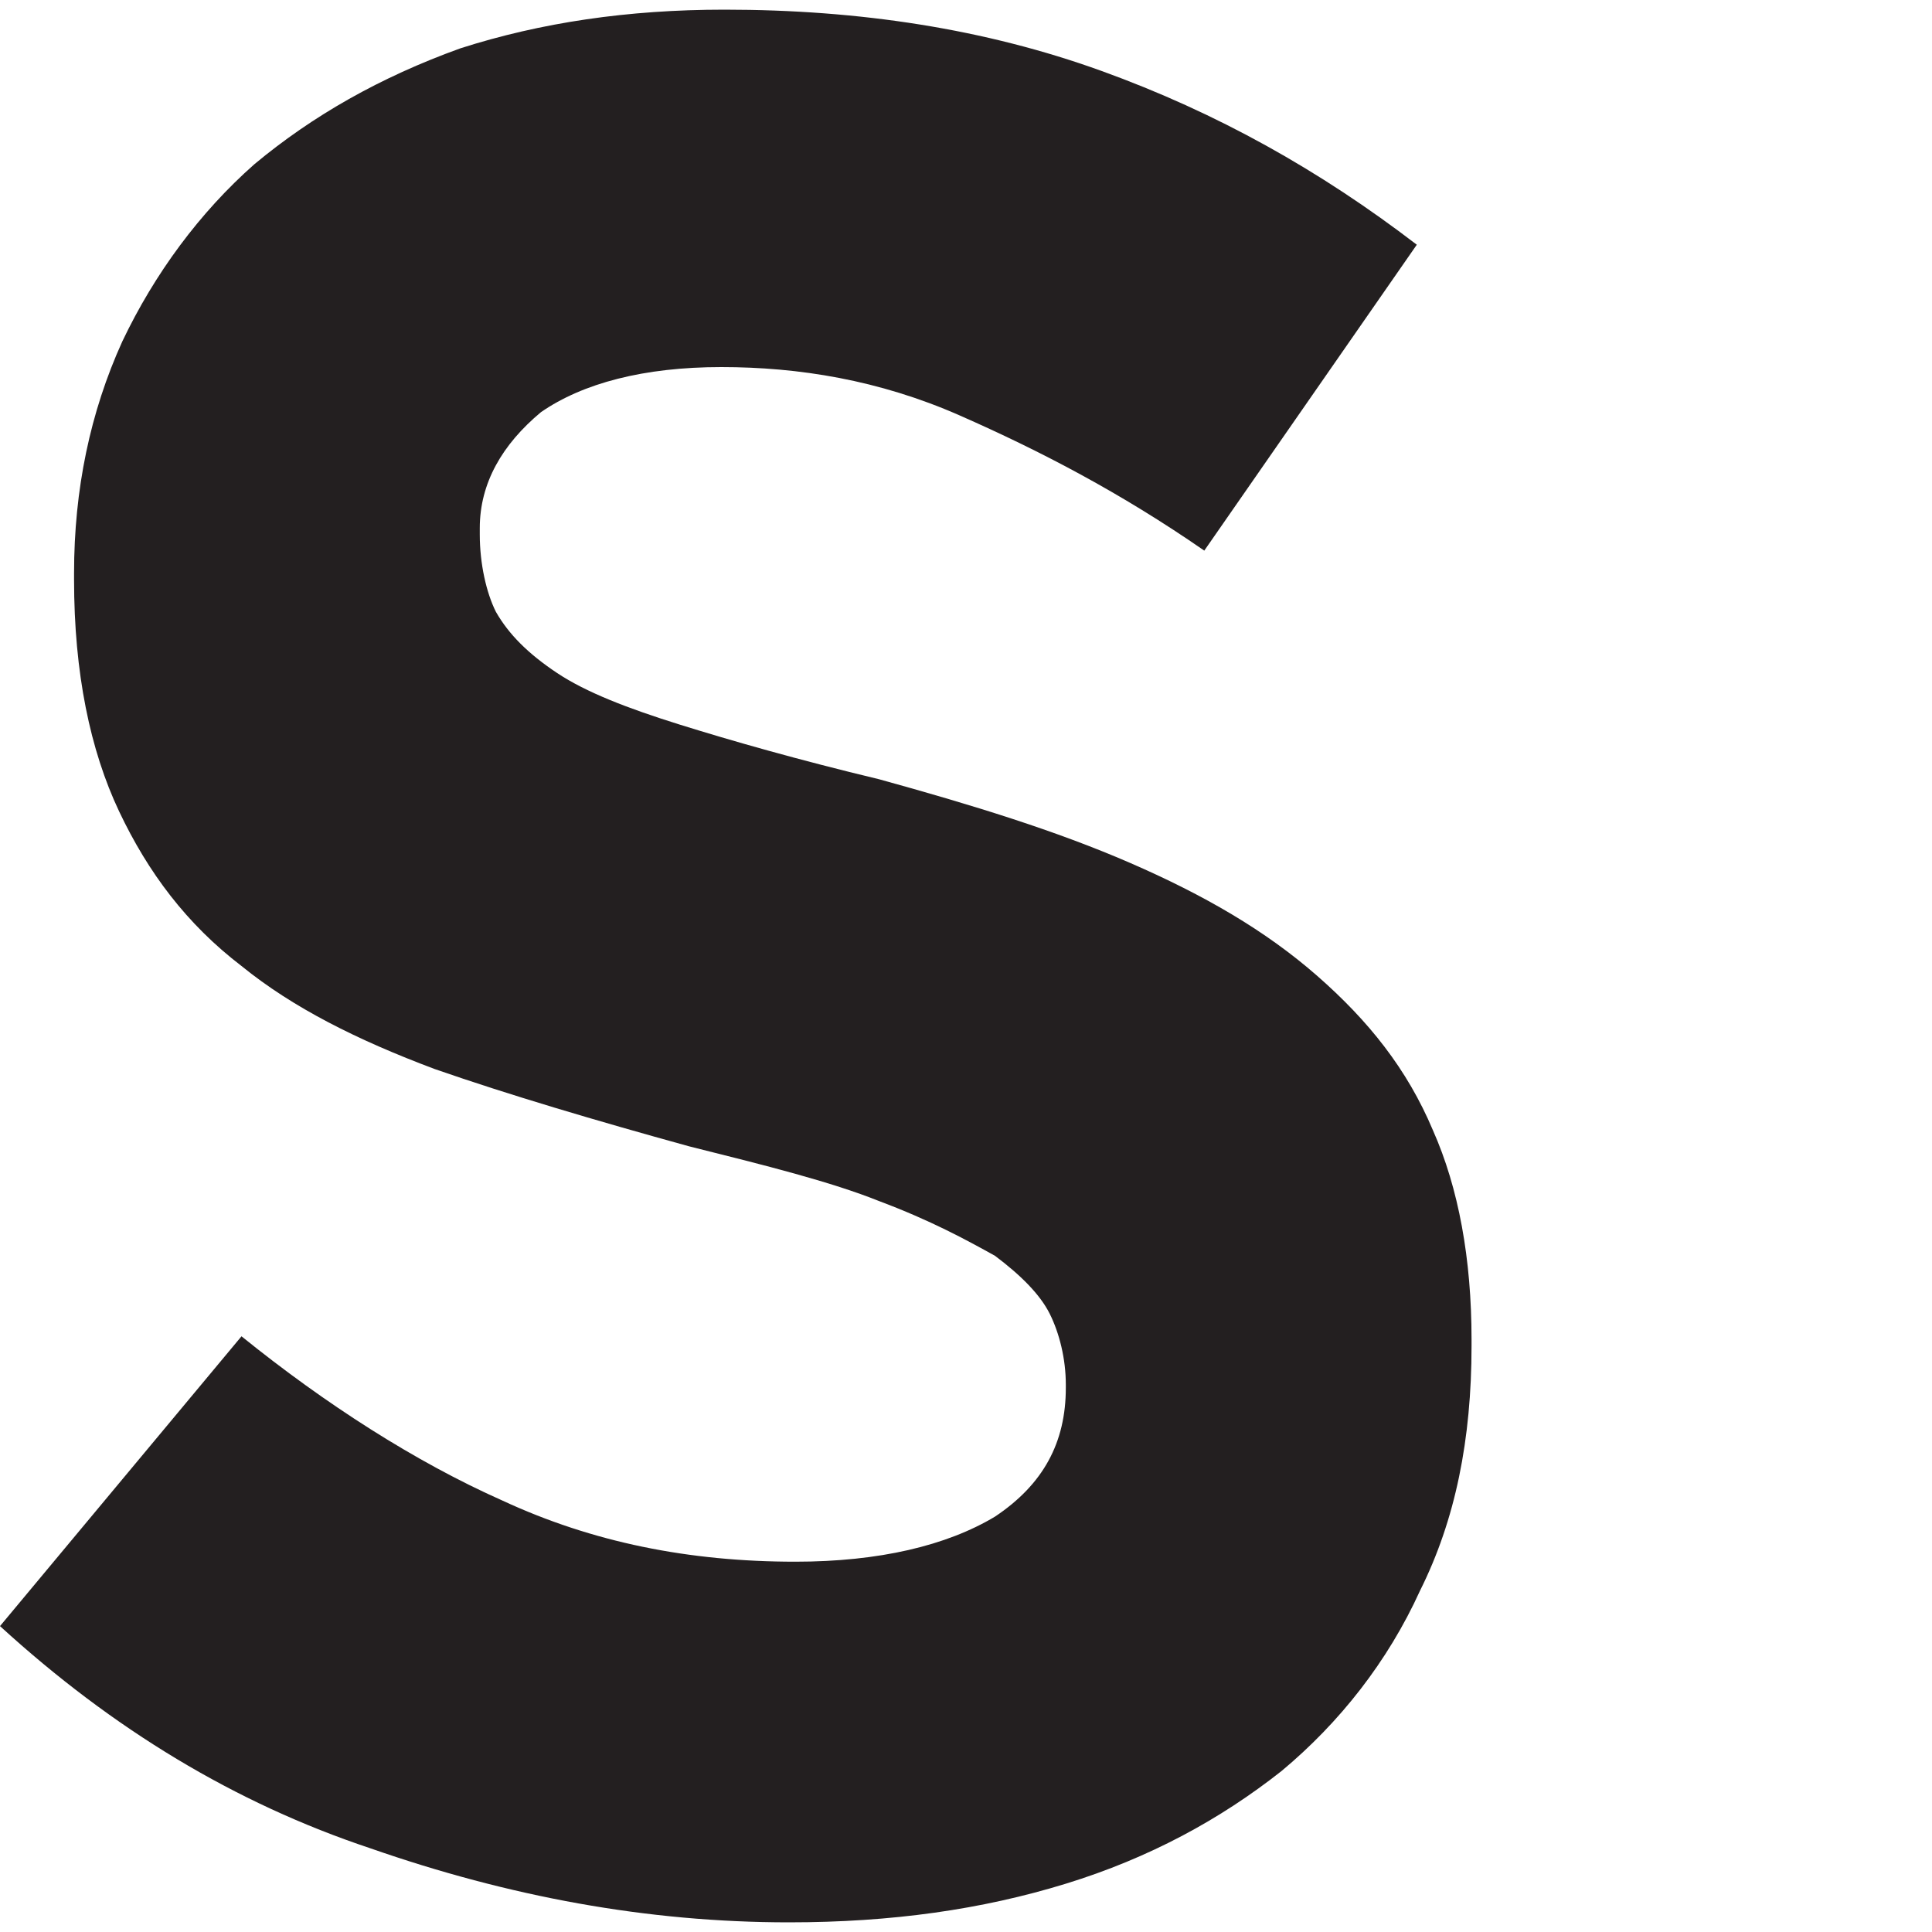
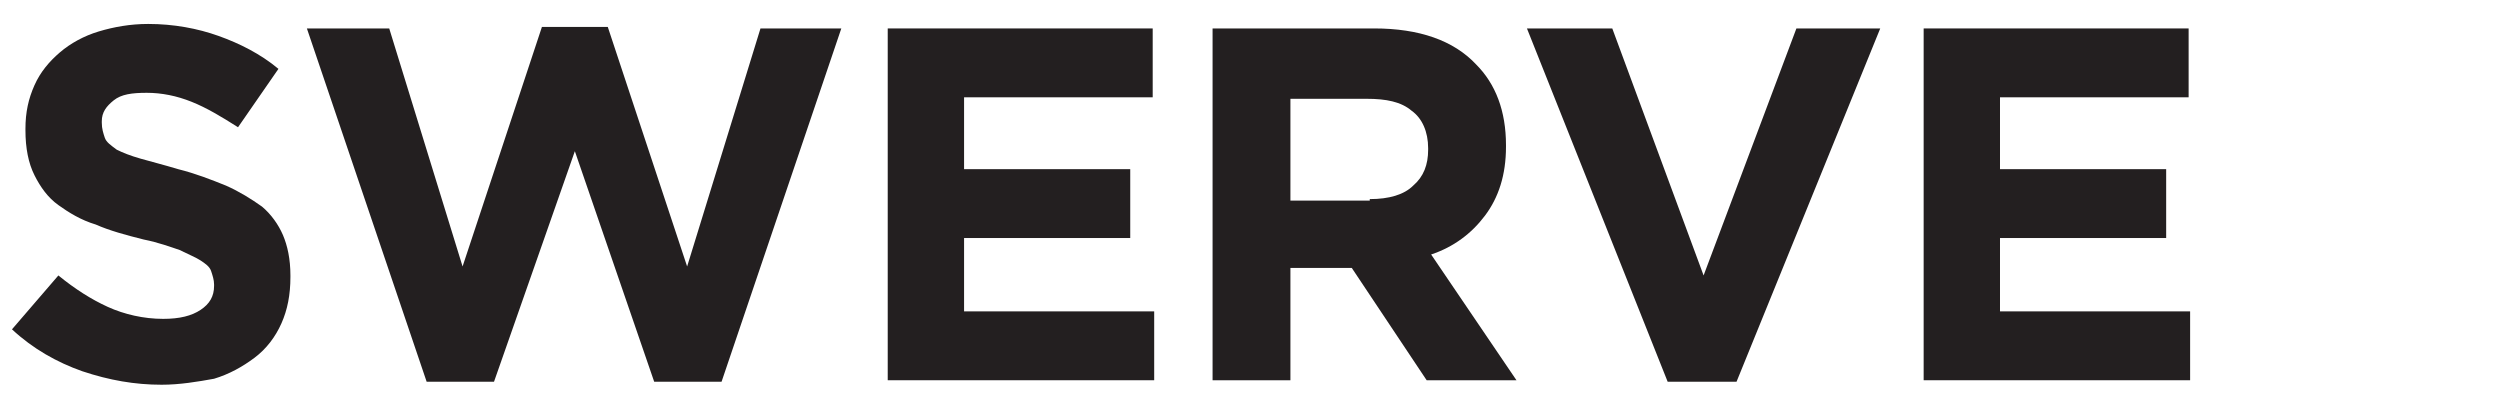
- <svg xmlns="http://www.w3.org/2000/svg" version="1.1" id="Layer_1" x="0px" y="0px" viewBox="0 0 60 60" enable-background="new 0 0 60 60" xml:space="preserve">
-   <path fill="#231F20" d="M24.5,59.7c-4.4,0-8.7-0.8-13-2.3C7.3,56,3.5,53.7,0,50.5l7.5-9c2.6,2.1,5.4,3.9,8.1,5.1  c2.8,1.3,5.8,1.9,9.1,1.9c2.6,0,4.7-0.5,6.2-1.4c1.5-1,2.2-2.3,2.2-4V43c0-0.8-0.2-1.6-0.5-2.2c-0.3-0.6-0.9-1.2-1.7-1.8  c-0.9-0.5-2-1.1-3.6-1.7c-1.5-0.6-3.5-1.1-5.9-1.7c-2.9-0.8-5.6-1.6-7.9-2.4c-2.4-0.9-4.4-1.9-6-3.2c-1.7-1.3-2.9-2.9-3.8-4.8  s-1.4-4.3-1.4-7.2v-0.2c0-2.6,0.5-5,1.5-7.2c1-2.1,2.4-4,4.1-5.5c1.8-1.5,3.9-2.7,6.4-3.6c2.5-0.8,5.2-1.2,8.2-1.2  c4.2,0,8.1,0.6,11.7,1.9c3.6,1.3,6.8,3.1,9.8,5.4l-6.6,9.5c-2.6-1.8-5.1-3.1-7.6-4.2s-5-1.5-7.4-1.5s-4.3,0.5-5.6,1.4  c-1.2,1-1.9,2.2-1.9,3.6v0.2c0,0.9,0.2,1.8,0.5,2.4c0.4,0.7,1,1.3,1.9,1.9c0.9,0.6,2.2,1.1,3.8,1.6c1.6,0.5,3.7,1.1,6.2,1.7  c2.9,0.8,5.5,1.6,7.8,2.6c2.3,1,4.2,2.1,5.8,3.5c1.6,1.4,2.8,2.9,3.6,4.8c0.8,1.8,1.2,4,1.2,6.5v0.2c0,2.9-0.5,5.4-1.6,7.6  c-1,2.2-2.5,4.1-4.3,5.6c-1.9,1.5-4.1,2.7-6.7,3.5C30.5,59.3,27.7,59.7,24.5,59.7z" />
+ <svg xmlns="http://www.w3.org/2000/svg" version="1.1" id="Layer_1" x="0px" y="0px" viewBox="0 0 167 27.2" enable-background="new 0 0 167 27.2" xml:space="preserve">
+   <g>
+     <path fill="#231F20" d="M10.8,25.7c-1.8,0-3.5-0.3-5.3-0.9c-1.7-0.6-3.3-1.5-4.7-2.8l3.1-3.6c1.1,0.9,2.2,1.6,3.3,2.1   c1.1,0.5,2.4,0.8,3.7,0.8c1.1,0,1.9-0.2,2.5-0.6c0.6-0.4,0.9-0.9,0.9-1.6v-0.1c0-0.3-0.1-0.6-0.2-0.9c-0.1-0.3-0.4-0.5-0.7-0.7   c-0.3-0.2-0.8-0.4-1.4-0.7c-0.6-0.2-1.4-0.5-2.4-0.7c-1.2-0.3-2.3-0.6-3.2-1c-1-0.3-1.8-0.8-2.5-1.3c-0.7-0.5-1.2-1.2-1.6-2   S1.7,9.9,1.7,8.7V8.6c0-1.1,0.2-2,0.6-2.9c0.4-0.9,1-1.6,1.7-2.2c0.7-0.6,1.6-1.1,2.6-1.4c1-0.3,2.1-0.5,3.3-0.5   c1.7,0,3.3,0.3,4.7,0.8c1.4,0.5,2.8,1.2,4,2.2l-2.7,3.9c-1.1-0.7-2.1-1.3-3.1-1.7c-1-0.4-2-0.6-3-0.6S8.1,6.3,7.6,6.7   C7.1,7.1,6.8,7.5,6.8,8.1v0.1c0,0.4,0.1,0.7,0.2,1c0.1,0.3,0.4,0.5,0.8,0.8c0.4,0.2,0.9,0.4,1.6,0.6c0.7,0.2,1.5,0.4,2.5,0.7   c1.2,0.3,2.2,0.7,3.2,1.1c0.9,0.4,1.7,0.9,2.4,1.4c0.6,0.5,1.1,1.2,1.4,1.9c0.3,0.7,0.5,1.6,0.5,2.7v0.1c0,1.2-0.2,2.2-0.6,3.1   c-0.4,0.9-1,1.7-1.8,2.3c-0.8,0.6-1.7,1.1-2.7,1.4C13.2,25.5,12,25.7,10.8,25.7z" />
+     <path fill="#231F20" d="M20.5,1.9h5.5l4.9,15.9l5.3-16h4.4l5.3,16l4.9-15.9h5.4l-8,23.6h-4.5l-5.3-15.4L33,25.5h-4.5L20.5,1.9z" />
+     <path fill="#231F20" d="M59.3,1.9H77v4.6H64.4v4.8h11.1v4.6H64.4v4.9h12.7v4.6H59.3V1.9z" />
+     <path fill="#231F20" d="M81.1,1.9h10.7c3,0,5.3,0.8,6.8,2.4c1.3,1.3,2,3.1,2,5.4v0.1c0,1.9-0.5,3.4-1.4,4.6   c-0.9,1.2-2.1,2.1-3.6,2.6l5.7,8.4h-6l-5-7.5h-0.1h-4v7.5h-5.2V1.9z M91.5,13.3c1.3,0,2.3-0.3,2.9-0.9c0.7-0.6,1-1.4,1-2.4V9.9   c0-1.1-0.4-2-1.1-2.5c-0.7-0.6-1.7-0.8-3-0.8h-5.1v6.8H91.5z" />
+     <path fill="#231F20" d="M102,1.9h5.7l6.1,16.5L120,1.9h5.6L116,25.5h-4.6L102,1.9z" />
+     <path fill="#231F20" d="M128.5,1.9h17.7v4.6h-12.6v4.8h11.1v4.6h-11.1v4.9h12.7v4.6h-17.8V1.9z" />
+   </g>
</svg>
